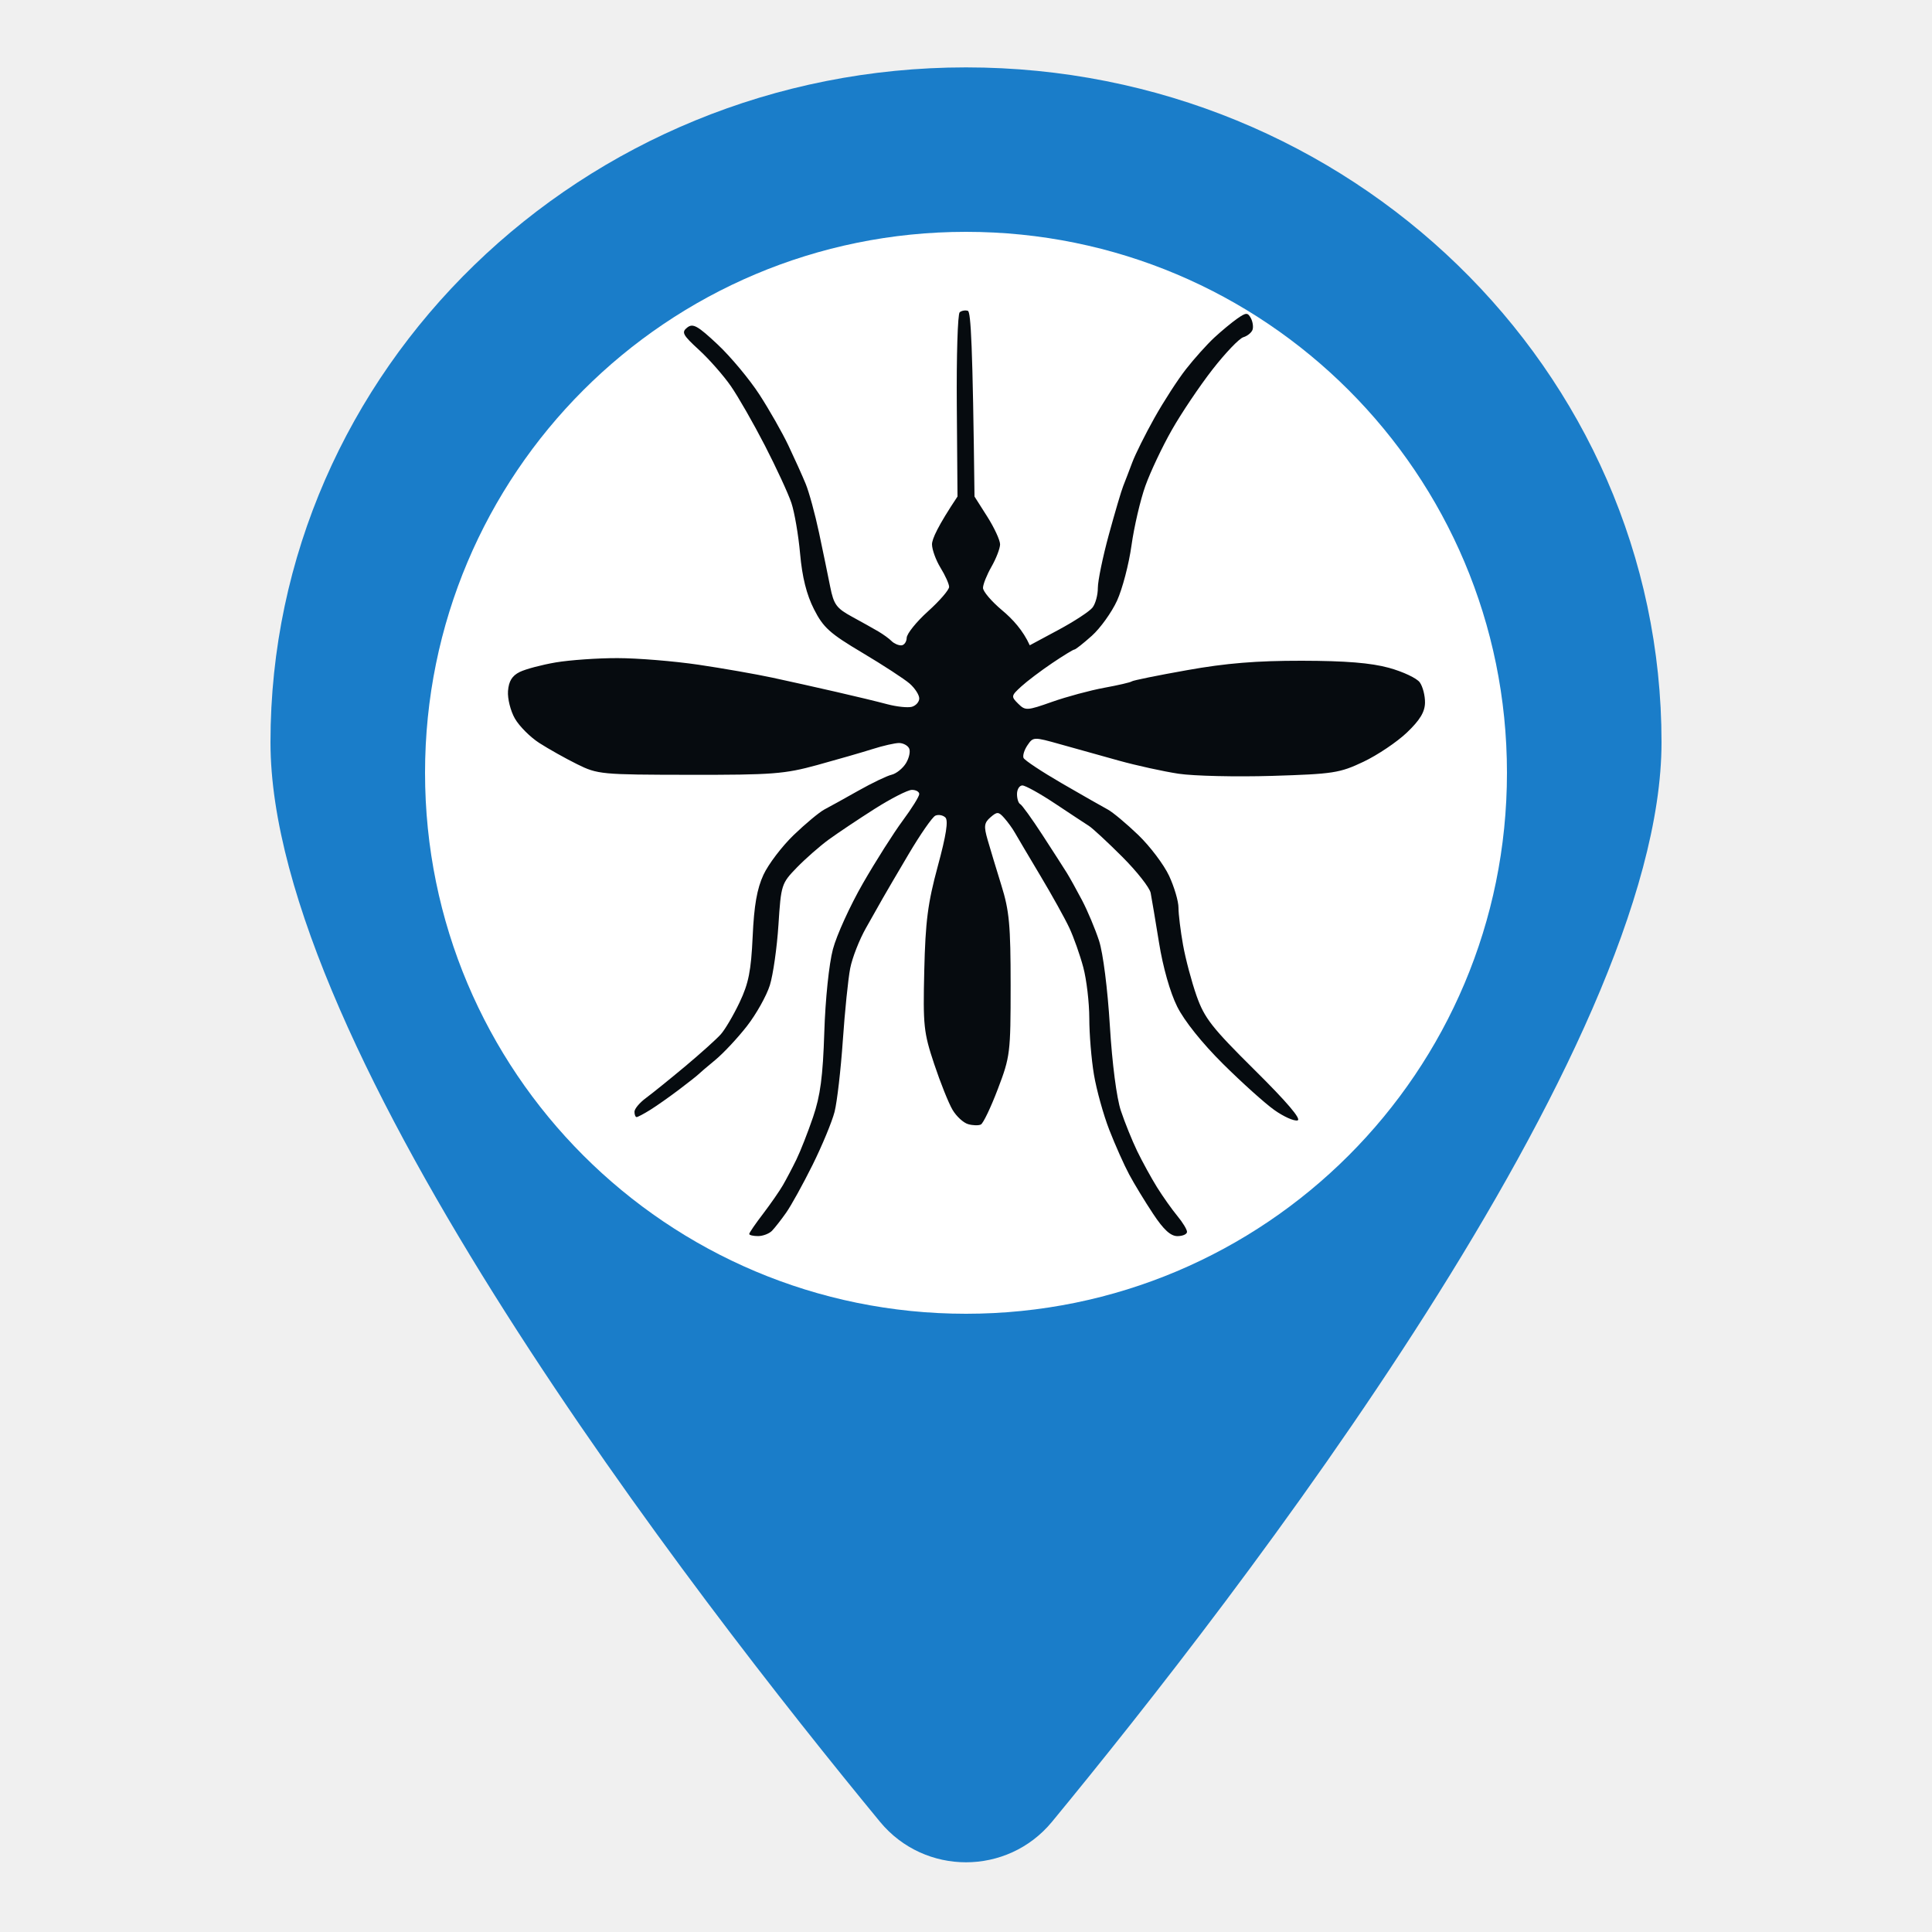
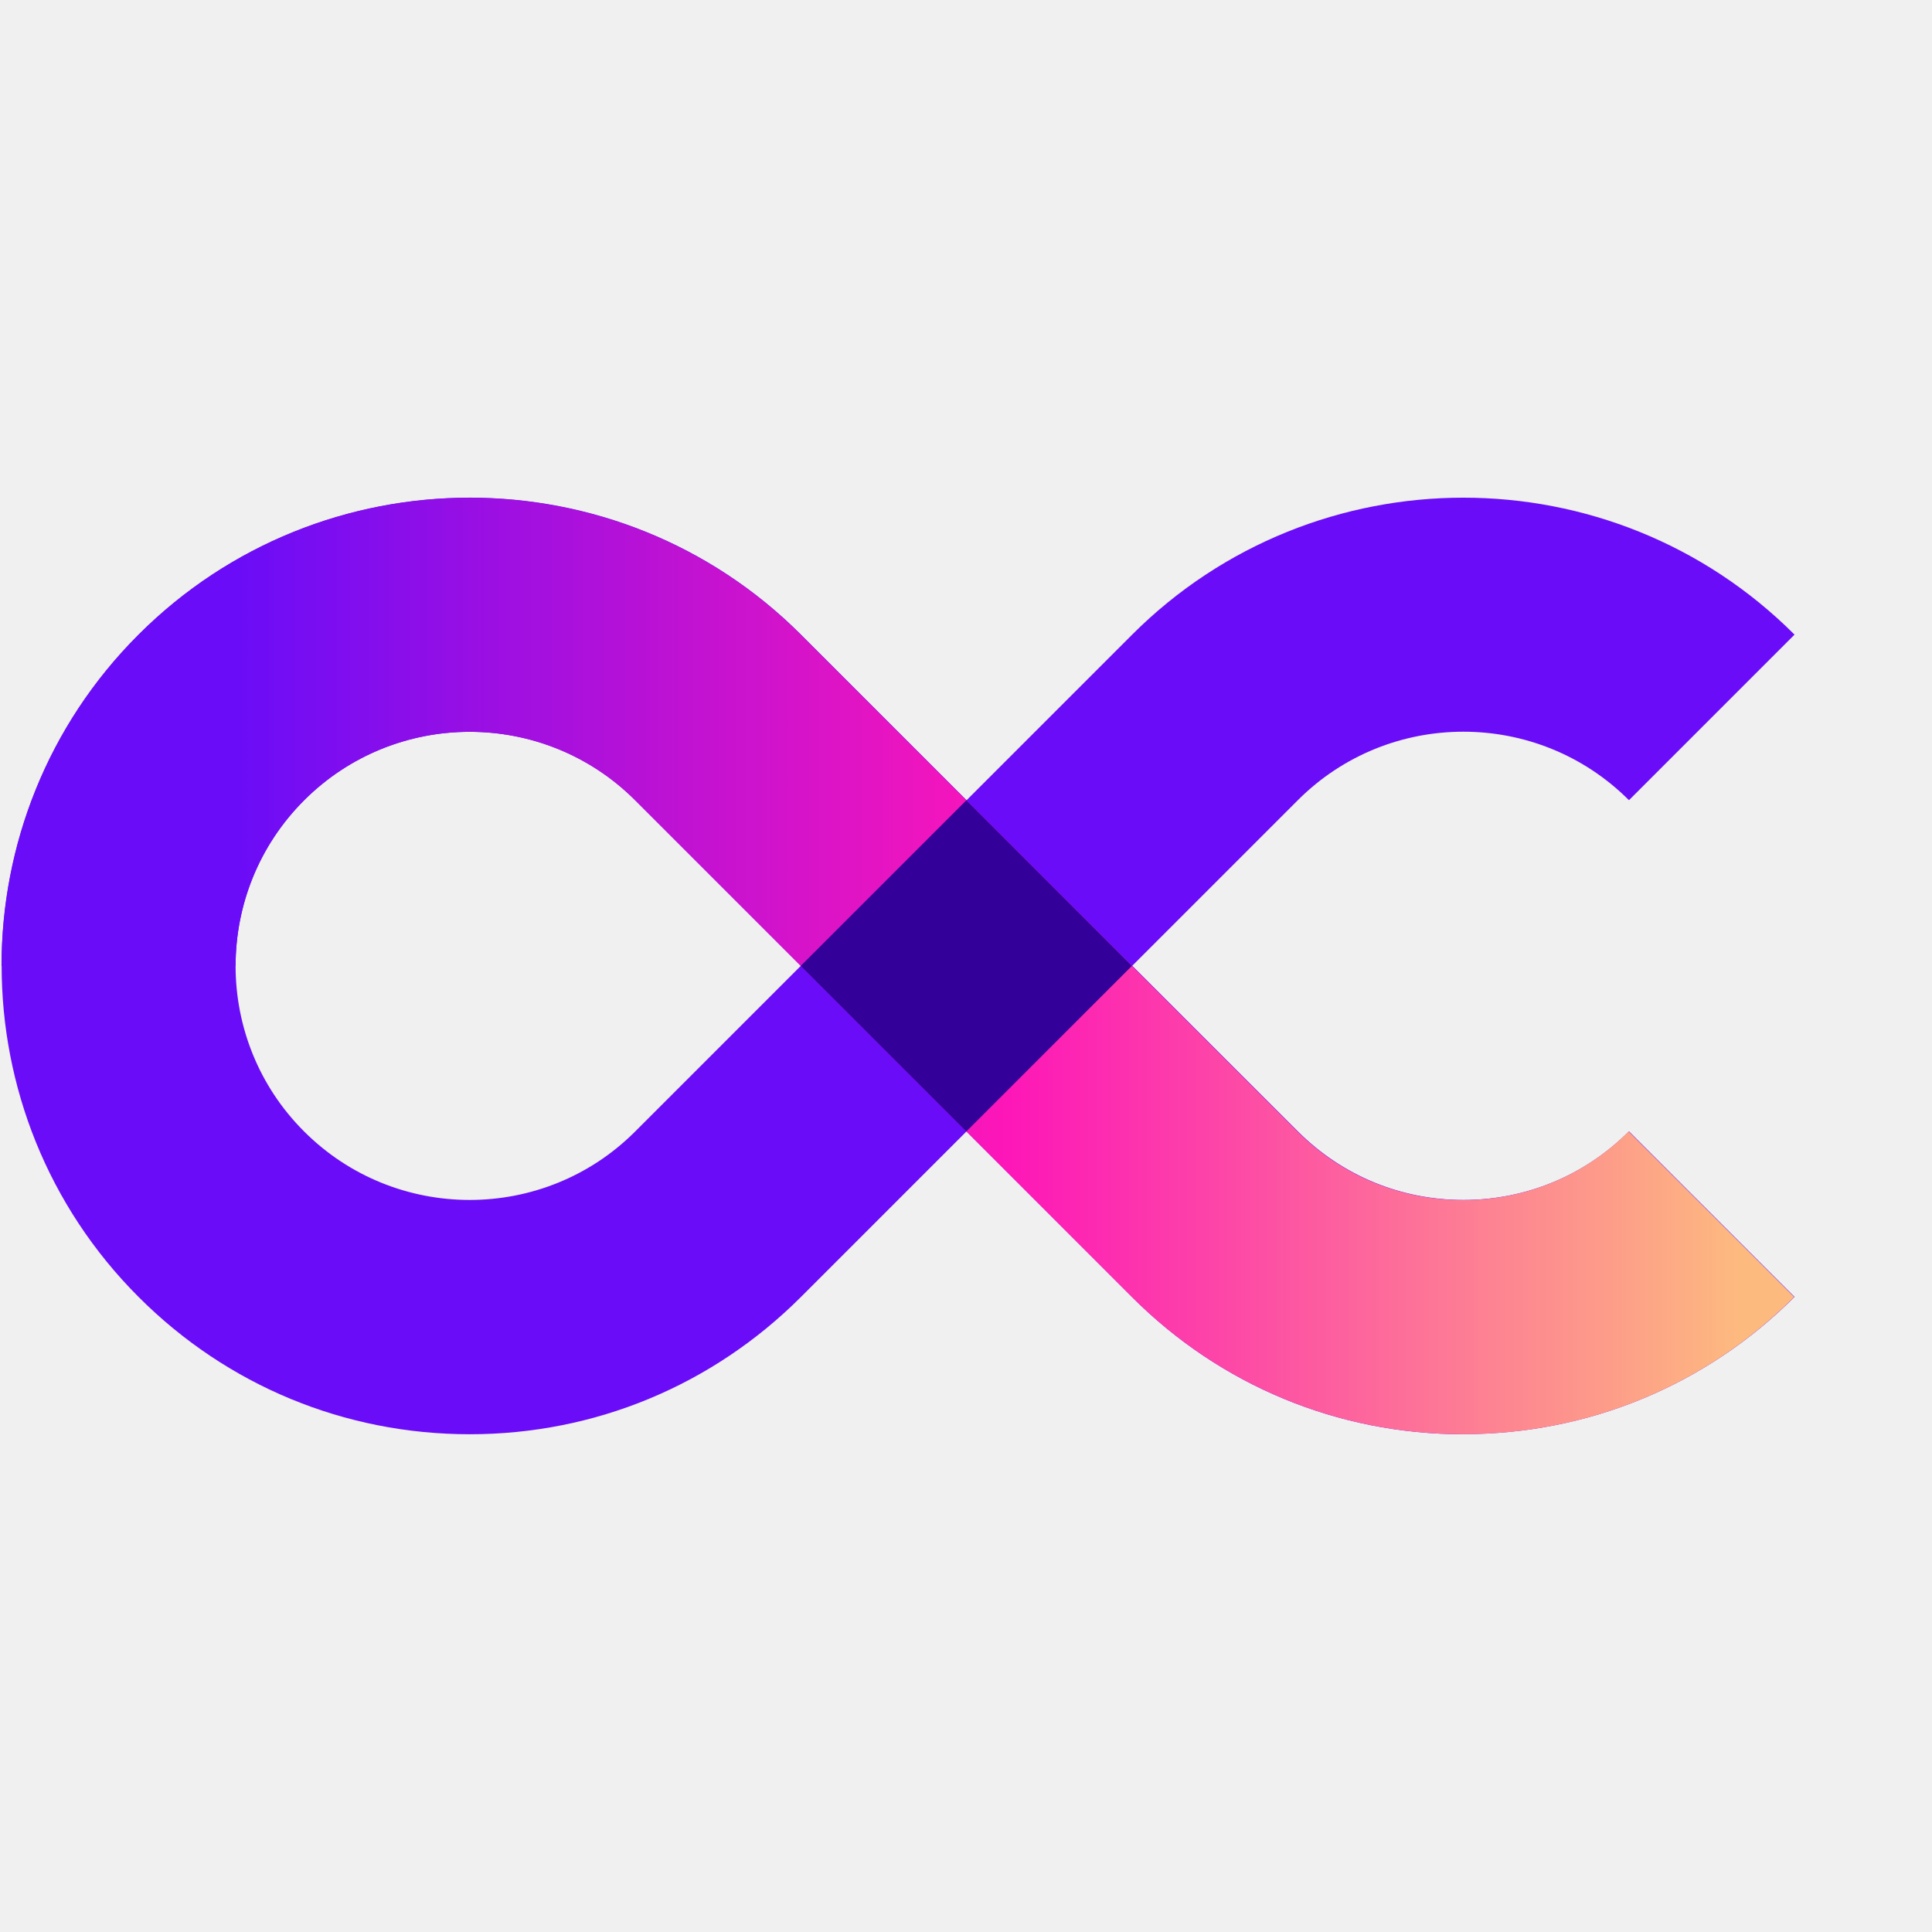
- <svg xmlns="http://www.w3.org/2000/svg" version="1.2" viewBox="0 0 500 500" width="500" height="500">
-   <style>
- 		.s0 { fill: #1a7dc9 } 
- 		.s1 { fill: #ffffff } 
- 		.s2 { fill: #060b0f } 
- 	</style>
-   <path id="Shape 1" class="s0" d="m430 192.09c0 79.5-109.69 221.04-157.78 279.43-11.53 13.92-32.91 13.92-44.44 0-48.09-58.39-157.78-199.93-157.78-279.43 0-96.42 80.62-174.65 180-174.65 99.37 0 180 78.23 180 174.65z" />
-   <path id="Shape 2" fill-rule="evenodd" class="s1" d="m250 340c-77.42 0-140-62.58-140-140 0-77.42 62.58-140 140-140 77.42 0 140 62.58 140 140 0 77.42-62.58 140-140 140z" />
-   <path id="Path 0" class="s2" d="m248.37 80.81c-0.52 0.42-0.85 11.32-0.75 24.22l0.18 23.47c-5.11 7.67-6.6 11.01-6.6 12.38 0.01 1.36 1 4.08 2.2 6.05 1.21 1.96 2.22 4.19 2.23 4.95 0.02 0.75-2.43 3.6-5.45 6.32-3.02 2.72-5.51 5.82-5.53 6.88-0.03 1.05-0.67 1.93-1.42 1.94-0.76 0.01-1.87-0.49-2.48-1.1-0.6-0.62-2.15-1.74-3.43-2.5-1.28-0.75-4.37-2.48-6.87-3.84-3.98-2.17-4.68-3.14-5.59-7.7-0.57-2.88-1.87-9.19-2.9-14.03-1.03-4.84-2.58-10.53-3.46-12.65-0.87-2.12-2.88-6.57-4.46-9.9-1.58-3.33-4.96-9.27-7.51-13.2-2.55-3.93-7.4-9.75-10.78-12.93-5.21-4.89-6.42-5.56-7.9-4.4-1.54 1.22-1.17 1.91 3.05 5.78 2.64 2.42 6.34 6.63 8.23 9.35 1.89 2.72 5.86 9.65 8.82 15.4 2.96 5.75 6.05 12.43 6.86 14.85 0.81 2.42 1.83 8.36 2.26 13.2 0.54 6.03 1.67 10.53 3.58 14.3 2.42 4.77 4.09 6.27 12.55 11.3 5.36 3.19 10.86 6.78 12.23 7.97 1.36 1.2 2.47 2.92 2.47 3.83 0 0.91-0.87 1.88-1.92 2.17-1.06 0.28-3.91-0.02-6.33-0.66-2.42-0.65-8.36-2.09-13.2-3.19-4.84-1.11-12.26-2.77-16.5-3.68-4.23-0.91-12.9-2.43-19.25-3.37-6.35-0.93-15.76-1.7-20.9-1.7-5.14-0.01-12.32 0.5-15.95 1.11-3.63 0.62-7.84 1.73-9.35 2.48-1.97 0.97-2.83 2.37-3.03 4.92-0.15 1.96 0.66 5.18 1.79 7.14 1.13 1.97 3.98 4.82 6.32 6.32 2.35 1.51 6.74 3.98 9.77 5.48 5.33 2.64 6.22 2.72 29.15 2.75 21.41 0.03 24.54-0.21 33-2.53 5.14-1.41 11.58-3.27 14.3-4.13 2.72-0.87 5.82-1.57 6.88-1.57 1.05 0.01 2.23 0.63 2.6 1.39 0.38 0.75 0.01 2.48-0.82 3.84-0.83 1.35-2.5 2.69-3.71 2.98-1.21 0.28-5.08 2.14-8.61 4.13-3.52 1.99-7.48 4.18-8.8 4.87-1.31 0.7-4.88 3.67-7.93 6.6-3.05 2.94-6.57 7.58-7.83 10.3-1.67 3.61-2.43 7.94-2.79 15.95-0.41 8.9-1.05 12.15-3.38 17.05-1.58 3.33-3.77 7.05-4.87 8.28-1.09 1.23-5.22 4.94-9.17 8.25-3.96 3.31-8.54 7.01-10.18 8.22-1.65 1.21-3 2.82-2.99 3.58 0 0.75 0.25 1.37 0.55 1.37 0.3 0 1.91-0.85 3.57-1.89 1.67-1.04 5.01-3.4 7.43-5.23 2.42-1.83 4.65-3.59 4.95-3.9 0.3-0.31 2.28-2 4.4-3.75 2.12-1.75 5.81-5.7 8.21-8.78 2.4-3.08 5.06-7.83 5.92-10.55 0.85-2.72 1.85-9.75 2.23-15.62 0.67-10.43 0.78-10.75 4.75-14.85 2.24-2.3 5.95-5.56 8.25-7.24 2.31-1.68 7.66-5.26 11.89-7.95 4.24-2.69 8.57-4.9 9.63-4.92 1.05-0.01 1.92 0.48 1.92 1.08 0 0.61-1.92 3.7-4.28 6.88-2.35 3.17-6.98 10.47-10.29 16.22-3.31 5.75-6.81 13.42-7.77 17.05-1.01 3.79-1.96 12.92-2.23 21.45-0.37 11.52-1.02 16.46-2.91 22-1.34 3.93-3.28 8.88-4.32 11-1.03 2.12-2.6 5.09-3.47 6.6-0.87 1.51-3.19 4.85-5.15 7.43-1.97 2.57-3.58 4.92-3.58 5.22 0 0.3 1.03 0.55 2.28 0.55 1.25 0 2.88-0.62 3.61-1.37 0.73-0.76 2.38-2.86 3.66-4.68 1.28-1.81 4.36-7.38 6.84-12.37 2.48-5 5.04-11.18 5.7-13.75 0.65-2.58 1.61-10.87 2.13-18.43 0.52-7.56 1.38-15.98 1.91-18.7 0.53-2.72 2.37-7.42 4.09-10.45 1.71-3.02 3.68-6.49 4.35-7.7 0.68-1.21 3.7-6.36 6.71-11.45 3.01-5.09 6.11-9.55 6.88-9.9 0.78-0.36 1.95-0.15 2.59 0.45 0.82 0.77 0.24 4.55-1.96 12.65-2.58 9.53-3.19 14.25-3.49 26.95-0.34 14.28-0.16 16.04 2.56 24.2 1.61 4.84 3.75 10.18 4.76 11.88 1 1.69 2.82 3.36 4.03 3.7 1.21 0.35 2.7 0.39 3.3 0.09 0.61-0.3 2.59-4.44 4.4-9.21 3.18-8.35 3.3-9.3 3.3-26.82 0-15.54-0.34-19.28-2.39-25.85-1.31-4.23-2.92-9.55-3.57-11.81-1.01-3.51-0.9-4.38 0.74-5.81 1.73-1.5 2.09-1.49 3.57 0.18 0.91 1.02 2.15 2.73 2.75 3.8 0.61 1.07 3.56 6.06 6.57 11.1 3.01 5.03 6.4 11.13 7.53 13.55 1.13 2.42 2.75 7 3.6 10.18 0.85 3.17 1.55 9.11 1.56 13.2 0 4.08 0.54 10.64 1.2 14.57 0.66 3.93 2.44 10.37 3.97 14.3 1.53 3.93 3.85 9.13 5.15 11.55 1.29 2.42 4.08 7 6.19 10.18 2.74 4.14 4.54 5.78 6.31 5.78 1.36-0.01 2.47-0.5 2.47-1.11 0-0.6-1.13-2.46-2.51-4.12-1.38-1.67-3.75-5.01-5.26-7.43-1.5-2.42-3.81-6.63-5.13-9.35-1.31-2.72-3.21-7.42-4.22-10.45-1.1-3.29-2.25-12.13-2.85-22-0.58-9.52-1.76-18.83-2.8-22-0.99-3.02-2.96-7.73-4.39-10.45-1.43-2.72-3.21-5.92-3.95-7.11-0.74-1.19-3.57-5.59-6.29-9.78-2.72-4.19-5.32-7.79-5.77-8.01-0.46-0.22-0.83-1.39-0.83-2.6 0-1.21 0.62-2.21 1.38-2.23 0.75-0.01 4.55 2.09 8.44 4.68 3.89 2.58 7.85 5.2 8.8 5.8 0.95 0.61 4.82 4.19 8.61 7.98 3.78 3.78 7.09 7.98 7.36 9.35 0.26 1.36 1.24 7.17 2.17 12.92 1.01 6.31 2.87 12.85 4.69 16.5 1.84 3.7 6.46 9.47 11.88 14.85 4.88 4.84 10.84 10.2 13.25 11.91 2.4 1.71 5.11 2.93 6.02 2.7 1.08-0.27-2.73-4.75-11.07-13.01-11.1-11-13.01-13.44-15.05-19.2-1.28-3.63-2.86-9.57-3.51-13.2-0.65-3.63-1.18-7.96-1.18-9.62 0.01-1.67-1.09-5.38-2.42-8.25-1.34-2.88-4.93-7.64-7.98-10.58-3.05-2.93-6.6-5.9-7.9-6.6-1.29-0.69-6.62-3.72-11.84-6.75-5.21-3.02-9.7-5.99-9.96-6.6-0.26-0.6 0.2-2.09 1.03-3.3 1.47-2.16 1.6-2.17 8.46-0.24 3.83 1.08 10.68 2.99 15.22 4.25 4.54 1.26 11.47 2.78 15.4 3.38 3.93 0.59 14.82 0.84 24.2 0.56 15.88-0.49 17.5-0.74 23.65-3.65 3.63-1.72 8.69-5.12 11.25-7.56 3.39-3.24 4.65-5.33 4.69-7.74 0.03-1.81-0.58-4.18-1.35-5.25-0.76-1.08-4.36-2.77-7.99-3.77-4.69-1.28-11.22-1.81-22.55-1.83-11.74-0.01-19.58 0.63-29.7 2.44-7.56 1.34-14 2.65-14.3 2.9-0.3 0.25-3.52 1-7.15 1.66-3.63 0.67-9.68 2.3-13.45 3.63-6.54 2.31-6.93 2.33-8.8 0.48-1.87-1.85-1.83-2.04 0.8-4.45 1.51-1.38 5.1-4.09 7.98-6.03 2.87-1.94 5.47-3.53 5.77-3.53 0.3 0 2.34-1.61 4.53-3.57 2.19-1.97 5.12-6.05 6.51-9.08 1.38-3.02 3.07-9.46 3.74-14.3 0.68-4.84 2.29-11.77 3.59-15.4 1.3-3.63 4.38-10.15 6.85-14.48 2.46-4.34 7.2-11.38 10.53-15.66 3.33-4.27 6.92-8.03 7.98-8.34 1.05-0.31 2.12-1.19 2.38-1.94 0.25-0.76 0.04-2.12-0.46-3.03-0.8-1.45-1.22-1.44-3.48 0.14-1.41 0.98-4.1 3.21-5.98 4.95-1.87 1.74-5.15 5.39-7.28 8.11-2.14 2.72-5.82 8.42-8.19 12.65-2.37 4.23-4.96 9.43-5.75 11.55-0.79 2.12-1.84 4.84-2.32 6.05-0.49 1.21-2.17 6.9-3.74 12.65-1.57 5.75-2.84 11.94-2.84 13.75 0.01 1.82-0.61 4.1-1.38 5.09-0.76 0.98-4.73 3.58-8.81 5.77l-7.43 3.99c-1.73-3.84-4.45-6.81-7.17-9.07-2.71-2.27-4.93-4.87-4.93-5.78 0-0.91 0.99-3.38 2.2-5.5 1.21-2.12 2.21-4.72 2.22-5.77 0-1.06-1.48-4.28-3.3-7.15l-3.32-5.23c-0.46-39.51-0.95-47.8-1.72-48.06-0.65-0.21-1.6-0.05-2.11 0.37z" />
+ <svg xmlns="http://www.w3.org/2000/svg" id="Layer_2" data-name="Layer 2" viewBox="0 0 165 165">
+   <defs>
+     <style>
+       .cls-1 {
+         fill: url(#linear-gradient);
+       }
+ 
+       .cls-1, .cls-2, .cls-3, .cls-4 {
+         stroke-width: 0px;
+       }
+ 
+       .cls-2 {
+         fill: #6a0cf8;
+       }
+ 
+       .cls-3 {
+         fill: none;
+       }
+ 
+       .cls-4 {
+         fill: #309;
+       }
+     </style>
+     <linearGradient id="linear-gradient" x1=".13" y1="82.5" x2="153.24" y2="82.5" gradientUnits="userSpaceOnUse">
+       <stop offset=".13" stop-color="#6a0cf8" />
+       <stop offset=".56" stop-color="#fd16b8" />
+       <stop offset=".97" stop-color="#fdba7f" />
+     </linearGradient>
+   </defs>
+   <g id="Layer_1-2" data-name="Layer 1">
+     <g>
+       <path class="cls-3" d="m140.58,9.06h0c-37.78-12.09-78.38-12.09-116.16,0h0c-7.3,2.34-13.02,8.05-15.35,15.35h0c-12.09,37.78-12.09,78.39,0,116.16h0c2.34,7.3,8.05,13.02,15.35,15.35h0c37.78,12.09,78.38,12.09,116.16,0h0c7.3-2.34,13.02-8.05,15.35-15.35h0c12.09-37.78,12.09-78.39,0-116.16h0c-2.34-7.3-8.05-13.02-15.35-15.35Z" />
+       <g>
+         <path class="cls-2" d="m124.96,122.49c-10.68,0-20.73-4.16-28.28-11.72l-14.14-14.14-14.14,14.14c-7.56,7.55-17.6,11.72-28.28,11.72s-20.73-4.16-28.28-11.72c-15.6-15.6-15.6-40.97,0-56.57,15.6-15.6,40.97-15.6,56.57,0l14.14,14.14,14.14-14.14c15.6-15.59,40.97-15.6,56.57,0l-14.14,14.14c-7.8-7.8-20.49-7.8-28.28,0l-14.14,14.14,14.14,14.14c3.78,3.78,8.8,5.86,14.14,5.86s10.36-2.08,14.14-5.86l14.14,14.14c-7.56,7.55-17.6,11.72-28.28,11.72ZM40.11,62.5c-5.12,0-10.24,1.95-14.14,5.85-7.8,7.8-7.8,20.49,0,28.28,7.8,7.8,20.49,7.8,28.28,0l14.14-14.14-14.14-14.14c-3.9-3.9-9.02-5.85-14.14-5.85Z" />
+         <path class="cls-1" d="m11.82,54.21C4.02,62,.12,72.25.13,82.49h19.99c0-5.12,1.95-10.24,5.85-14.14,3.9-3.9,9.02-5.85,14.14-5.85s10.24,1.95,14.14,5.85l14.14,14.14,14.14,14.14,14.14,14.14c7.56,7.55,17.6,11.72,28.28,11.72s20.73-4.16,28.28-11.72l-14.14-14.14c-3.78,3.78-8.8,5.86-14.14,5.86s-10.36-2.08-14.14-5.86l-14.14-14.14h0s-14.14-14.14-14.14-14.14l-14.14-14.14c-15.6-15.59-40.97-15.6-56.57,0Z" />
+         <rect class="cls-4" x="72.53" y="72.49" width="20" height="20" transform="translate(-34.16 82.52) rotate(-45)" />
+       </g>
+     </g>
+   </g>
</svg>
